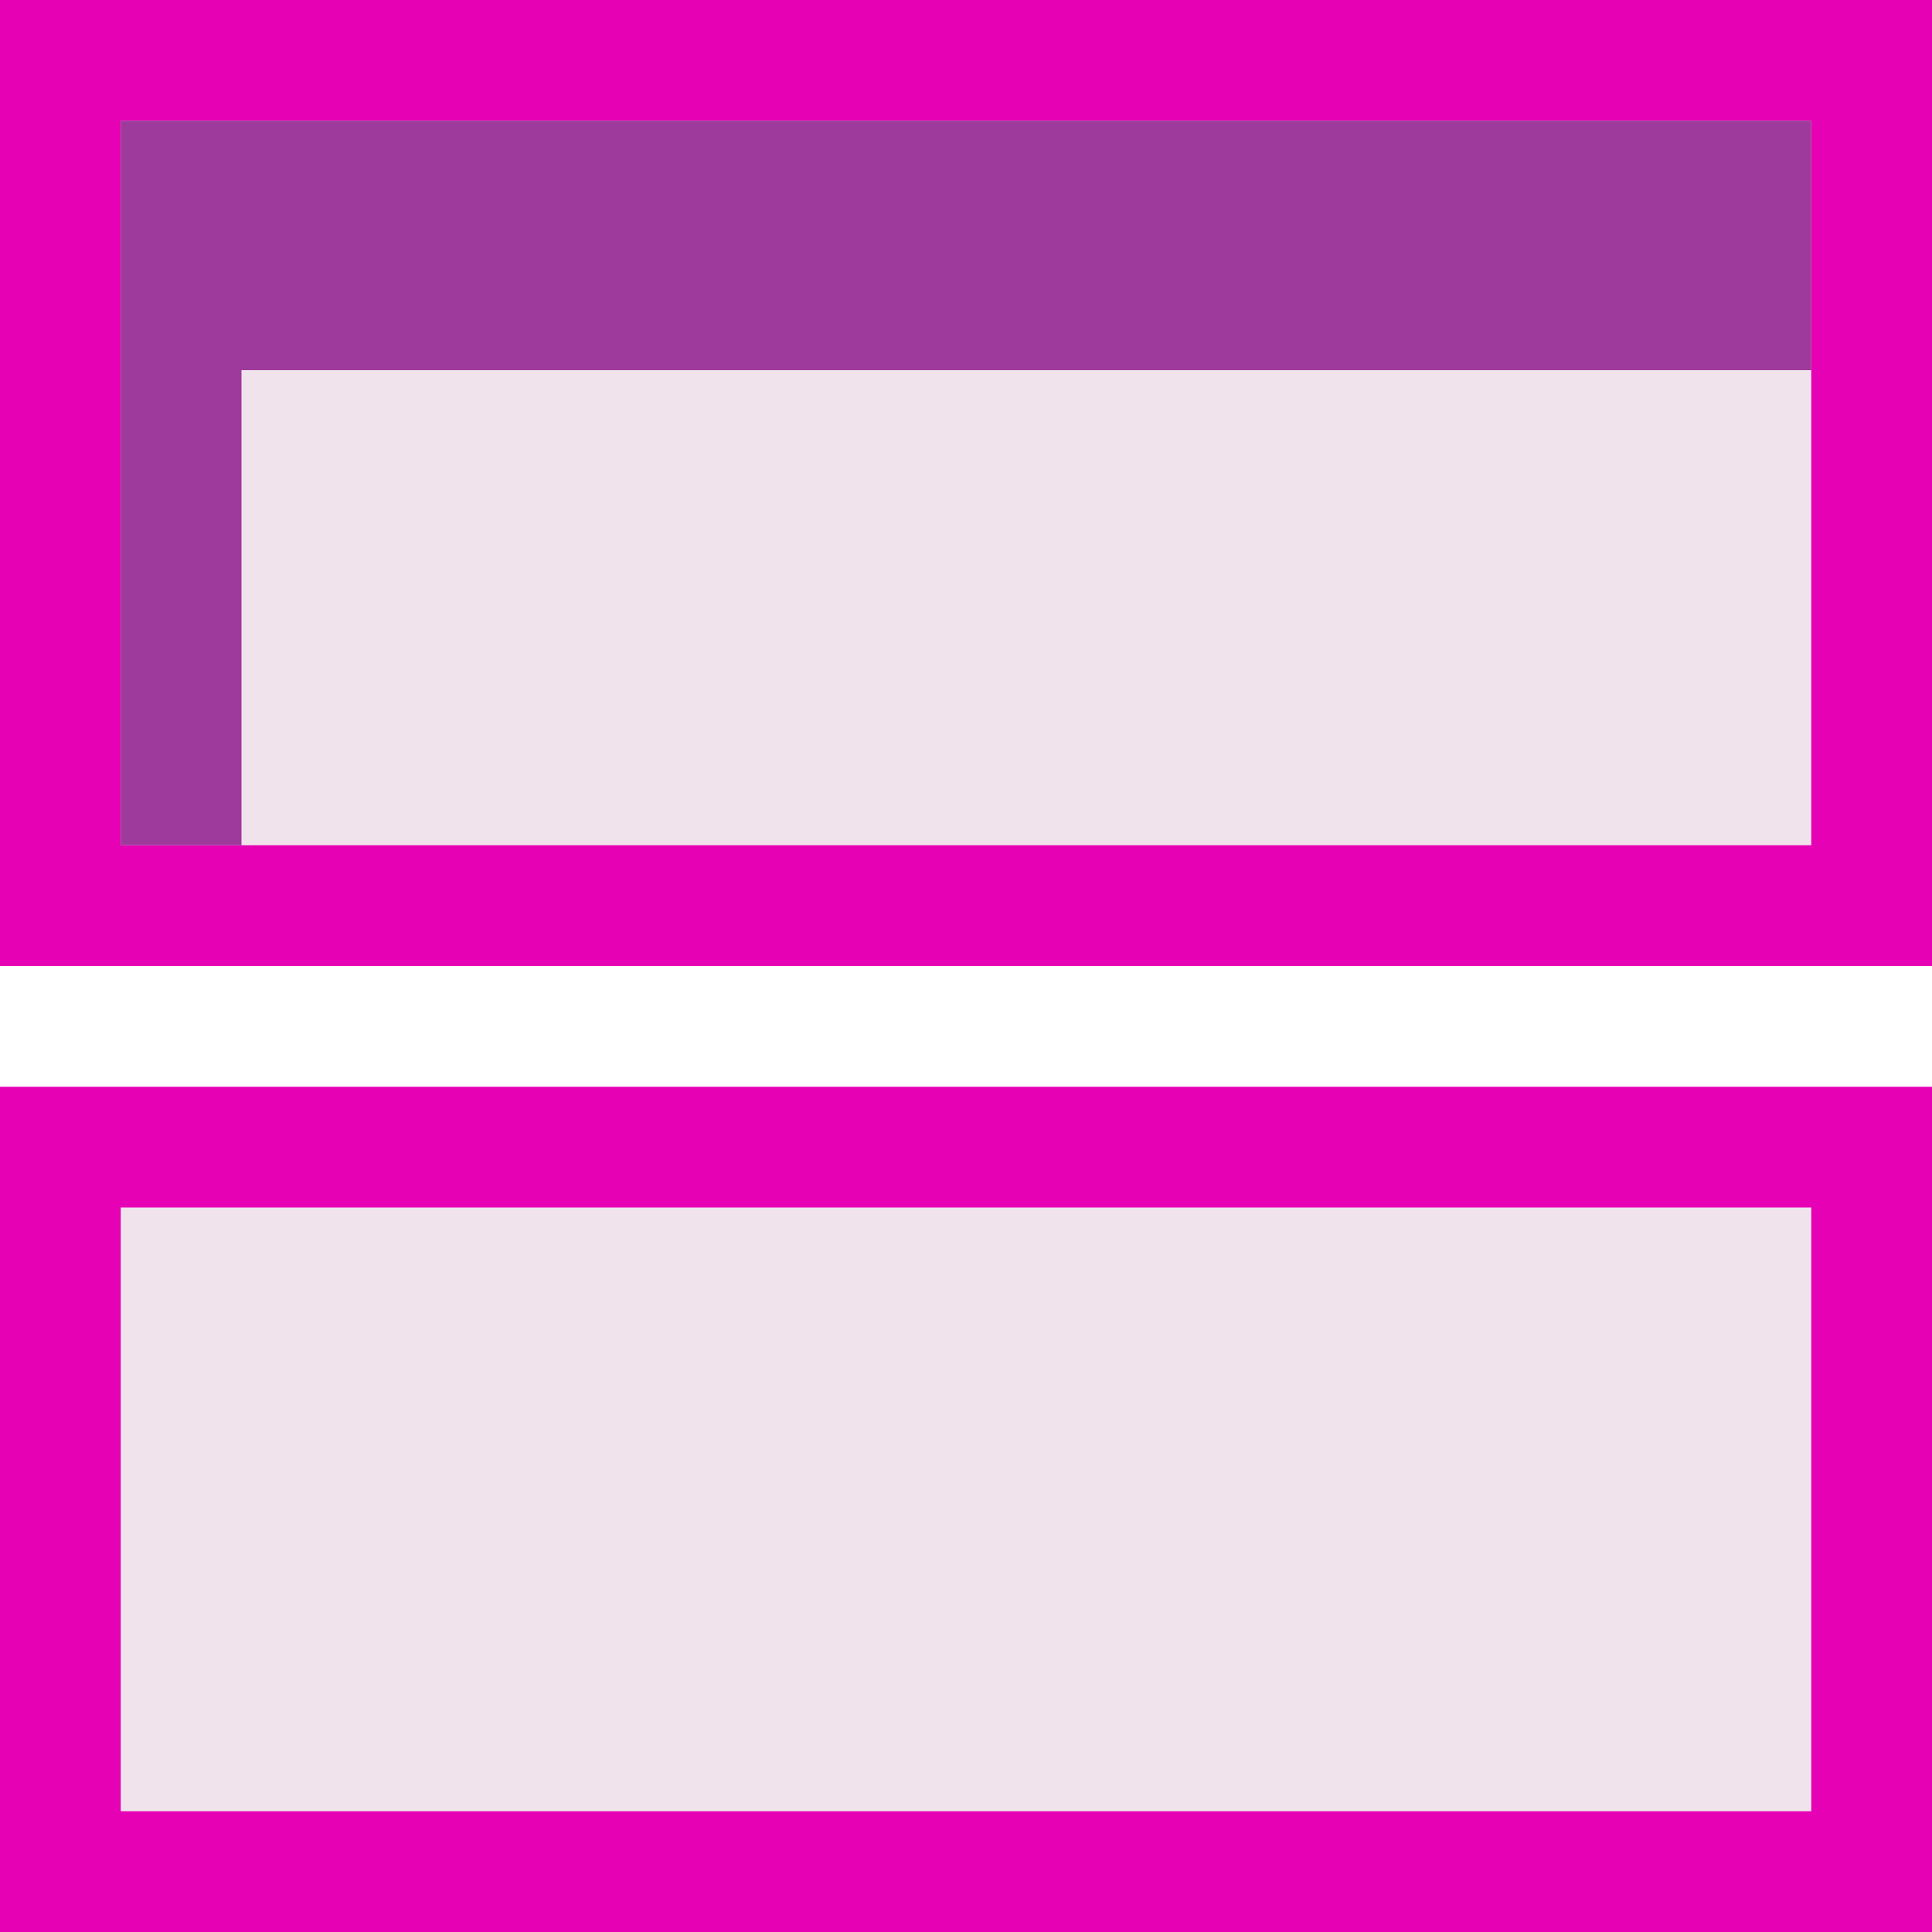
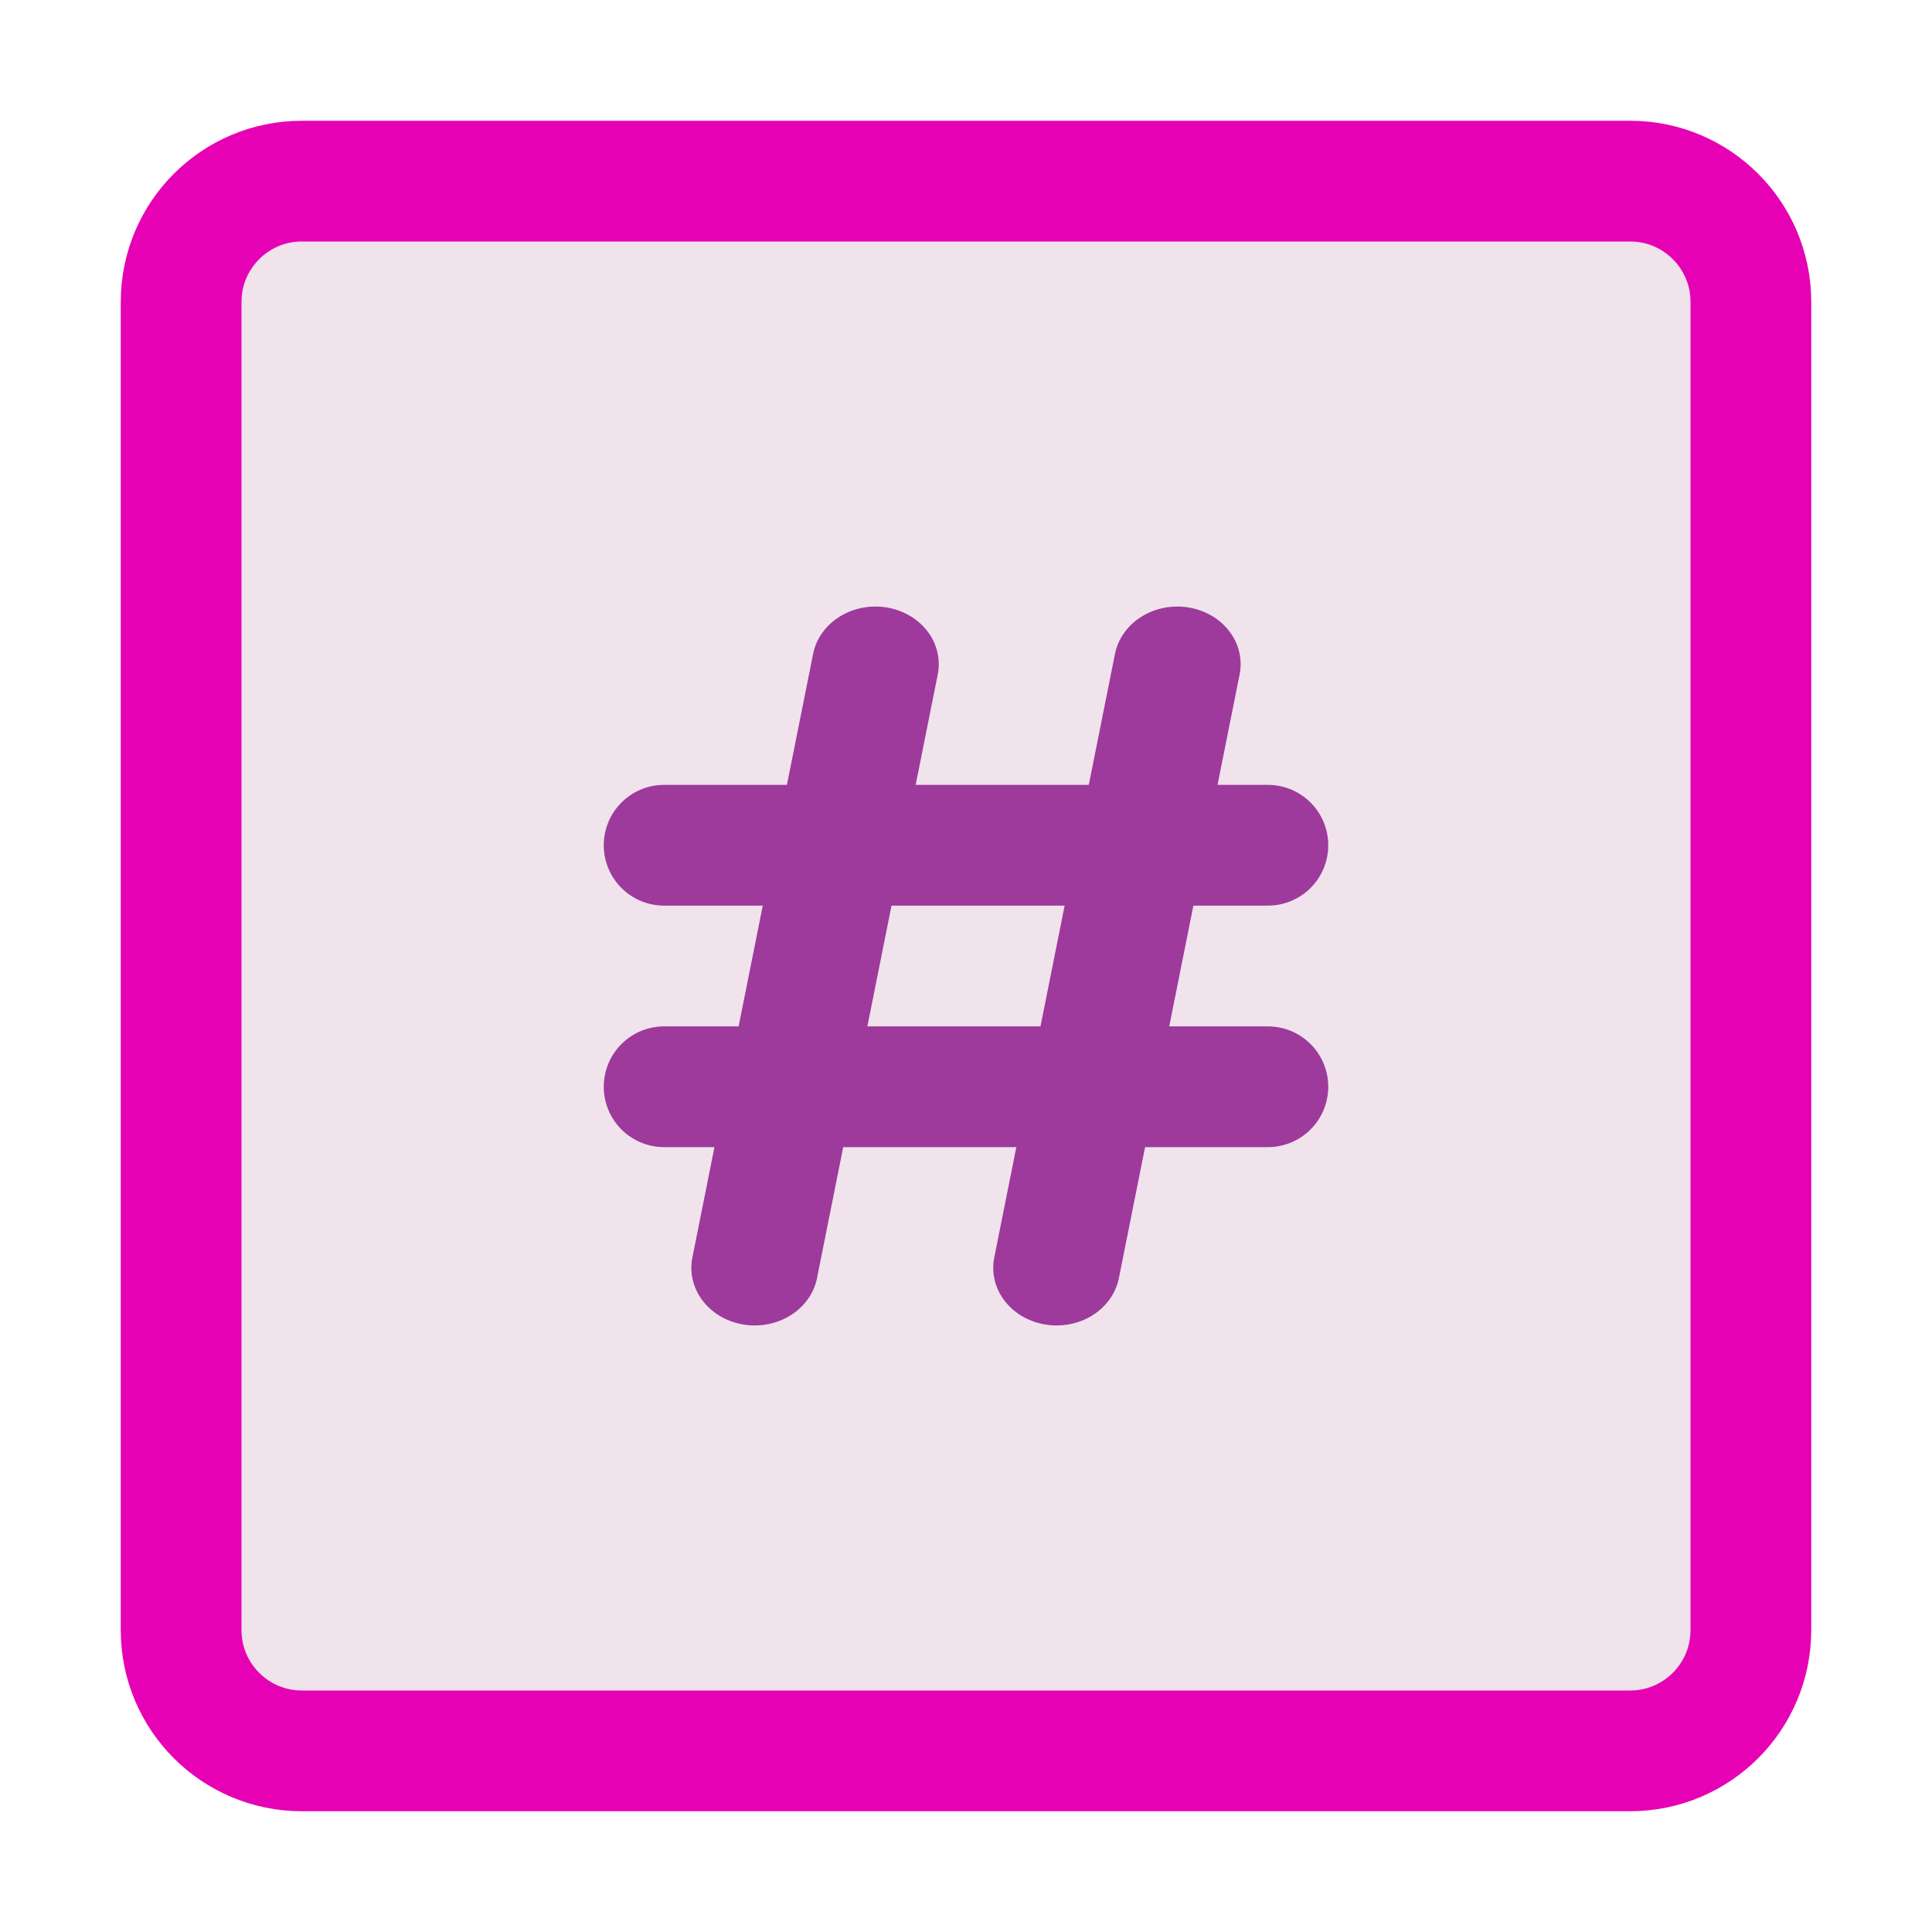
<svg xmlns="http://www.w3.org/2000/svg" height="16" viewBox="0 0 16 16" width="16" version="1.1" id="svg25">
  <defs id="defs29" />
  <linearGradient id="a" gradientUnits="userSpaceOnUse" x1="64" x2="88" y1="120" y2="72" gradientTransform="matrix(0.1145833,0,0,0.1145833,0,1.333334)">
    <stop offset="0" stop-color="#fff" id="stop2" />
    <stop offset="1" stop-color="#e0e0e0" id="stop4" />
  </linearGradient>
  <filter id="b" color-interpolation-filters="sRGB" height="1.224" width="1.082" x="-.041" y="-.112">
    <feGaussianBlur stdDeviation="2.05" id="feGaussianBlur7" />
  </filter>
  <clipPath id="c">
    <path d="m8.727 8.727h122.182v52.364h-122.182z" id="path10" />
  </clipPath>
-   <g id="g878">
-     <rect height="7" rx="0" ry="0.458" width="16" y="9" id="rect13" x="0" style="fill:#e602b4;stroke-width:0.115" />
+   <g id="g878" transform="translate(-23.99999,-0.06548048)">
+     <rect height="7" rx="0.458" ry="0.458" width="16" y="9" id="rect13" x="0" style="fill:#e602b4;stroke-width:0.115" />
    <path d="m 1,10 h 14 v 5 H 1 Z" id="path15" style="fill:#f0e3ec;stroke-width:0.115" />
-     <rect height="8" rx="0" ry="0.458" width="16" y="6.6571812e-07" id="rect17" x="0" style="fill:#e602b4;stroke-width:0.115" />
+     <rect height="8" rx="0.458" ry="0.458" width="16" y="6.6571812e-07" id="rect17" x="0" style="fill:#e602b4;stroke-width:0.115" />
    <path d="M 1,1 H 15 V 7 H 1 Z" id="path19" style="fill:#f0e3ec;stroke-width:0.115" />
    <path clip-path="url(#c)" d="M 8.727,8.727 V 61.091 h 8.727 l -8.2e-5,-34.338 H 130.909 l 8e-5,-18.026 -113.455,-10e-8 z" transform="scale(0.1145833)" id="path21" style="fill:#9d3a9b;fill-opacity:1;stroke:none;stroke-opacity:1" />
  </g>
+   <rect style="opacity:1;fill:#f0e3ec;fill-opacity:1;fill-rule:evenodd;stroke:#e602b4;stroke-width:1;stroke-linecap:round;stroke-linejoin:round;stroke-miterlimit:4;stroke-dasharray:none;stroke-opacity:1;paint-order:markers fill stroke" id="rect828" width="13" height="13" x="1.5" y="1.5" rx="1" ry="1" />
+   <path style="fill:none;stroke:#9d3a9b;stroke-width:1px;stroke-linecap:round;stroke-linejoin:miter;stroke-opacity:1" d="m 5.5,7 h 5" id="path830" />
+   <path style="fill:none;stroke:#9d3a9b;stroke-width:1px;stroke-linecap:round;stroke-linejoin:miter;stroke-opacity:1" d="m 5.5,9 h 5" id="path832" />
+   <g id="g840" transform="matrix(1,0,0,0.9090909,0.25,0.5)" style="stroke-width:1.049;stroke:#9d3a9b">
+     <path id="path834" d="M 7,5.5 6,11" style="fill:none;stroke:#9d3a9b;stroke-width:1.049px;stroke-linecap:round;stroke-linejoin:miter;stroke-opacity:1" />
+     <path id="path836" d="M 9.5,5.5 8.5,11" style="fill:none;stroke:#9d3a9b;stroke-width:1.049px;stroke-linecap:round;stroke-linejoin:miter;stroke-opacity:1" />
+   </g>
</svg>
